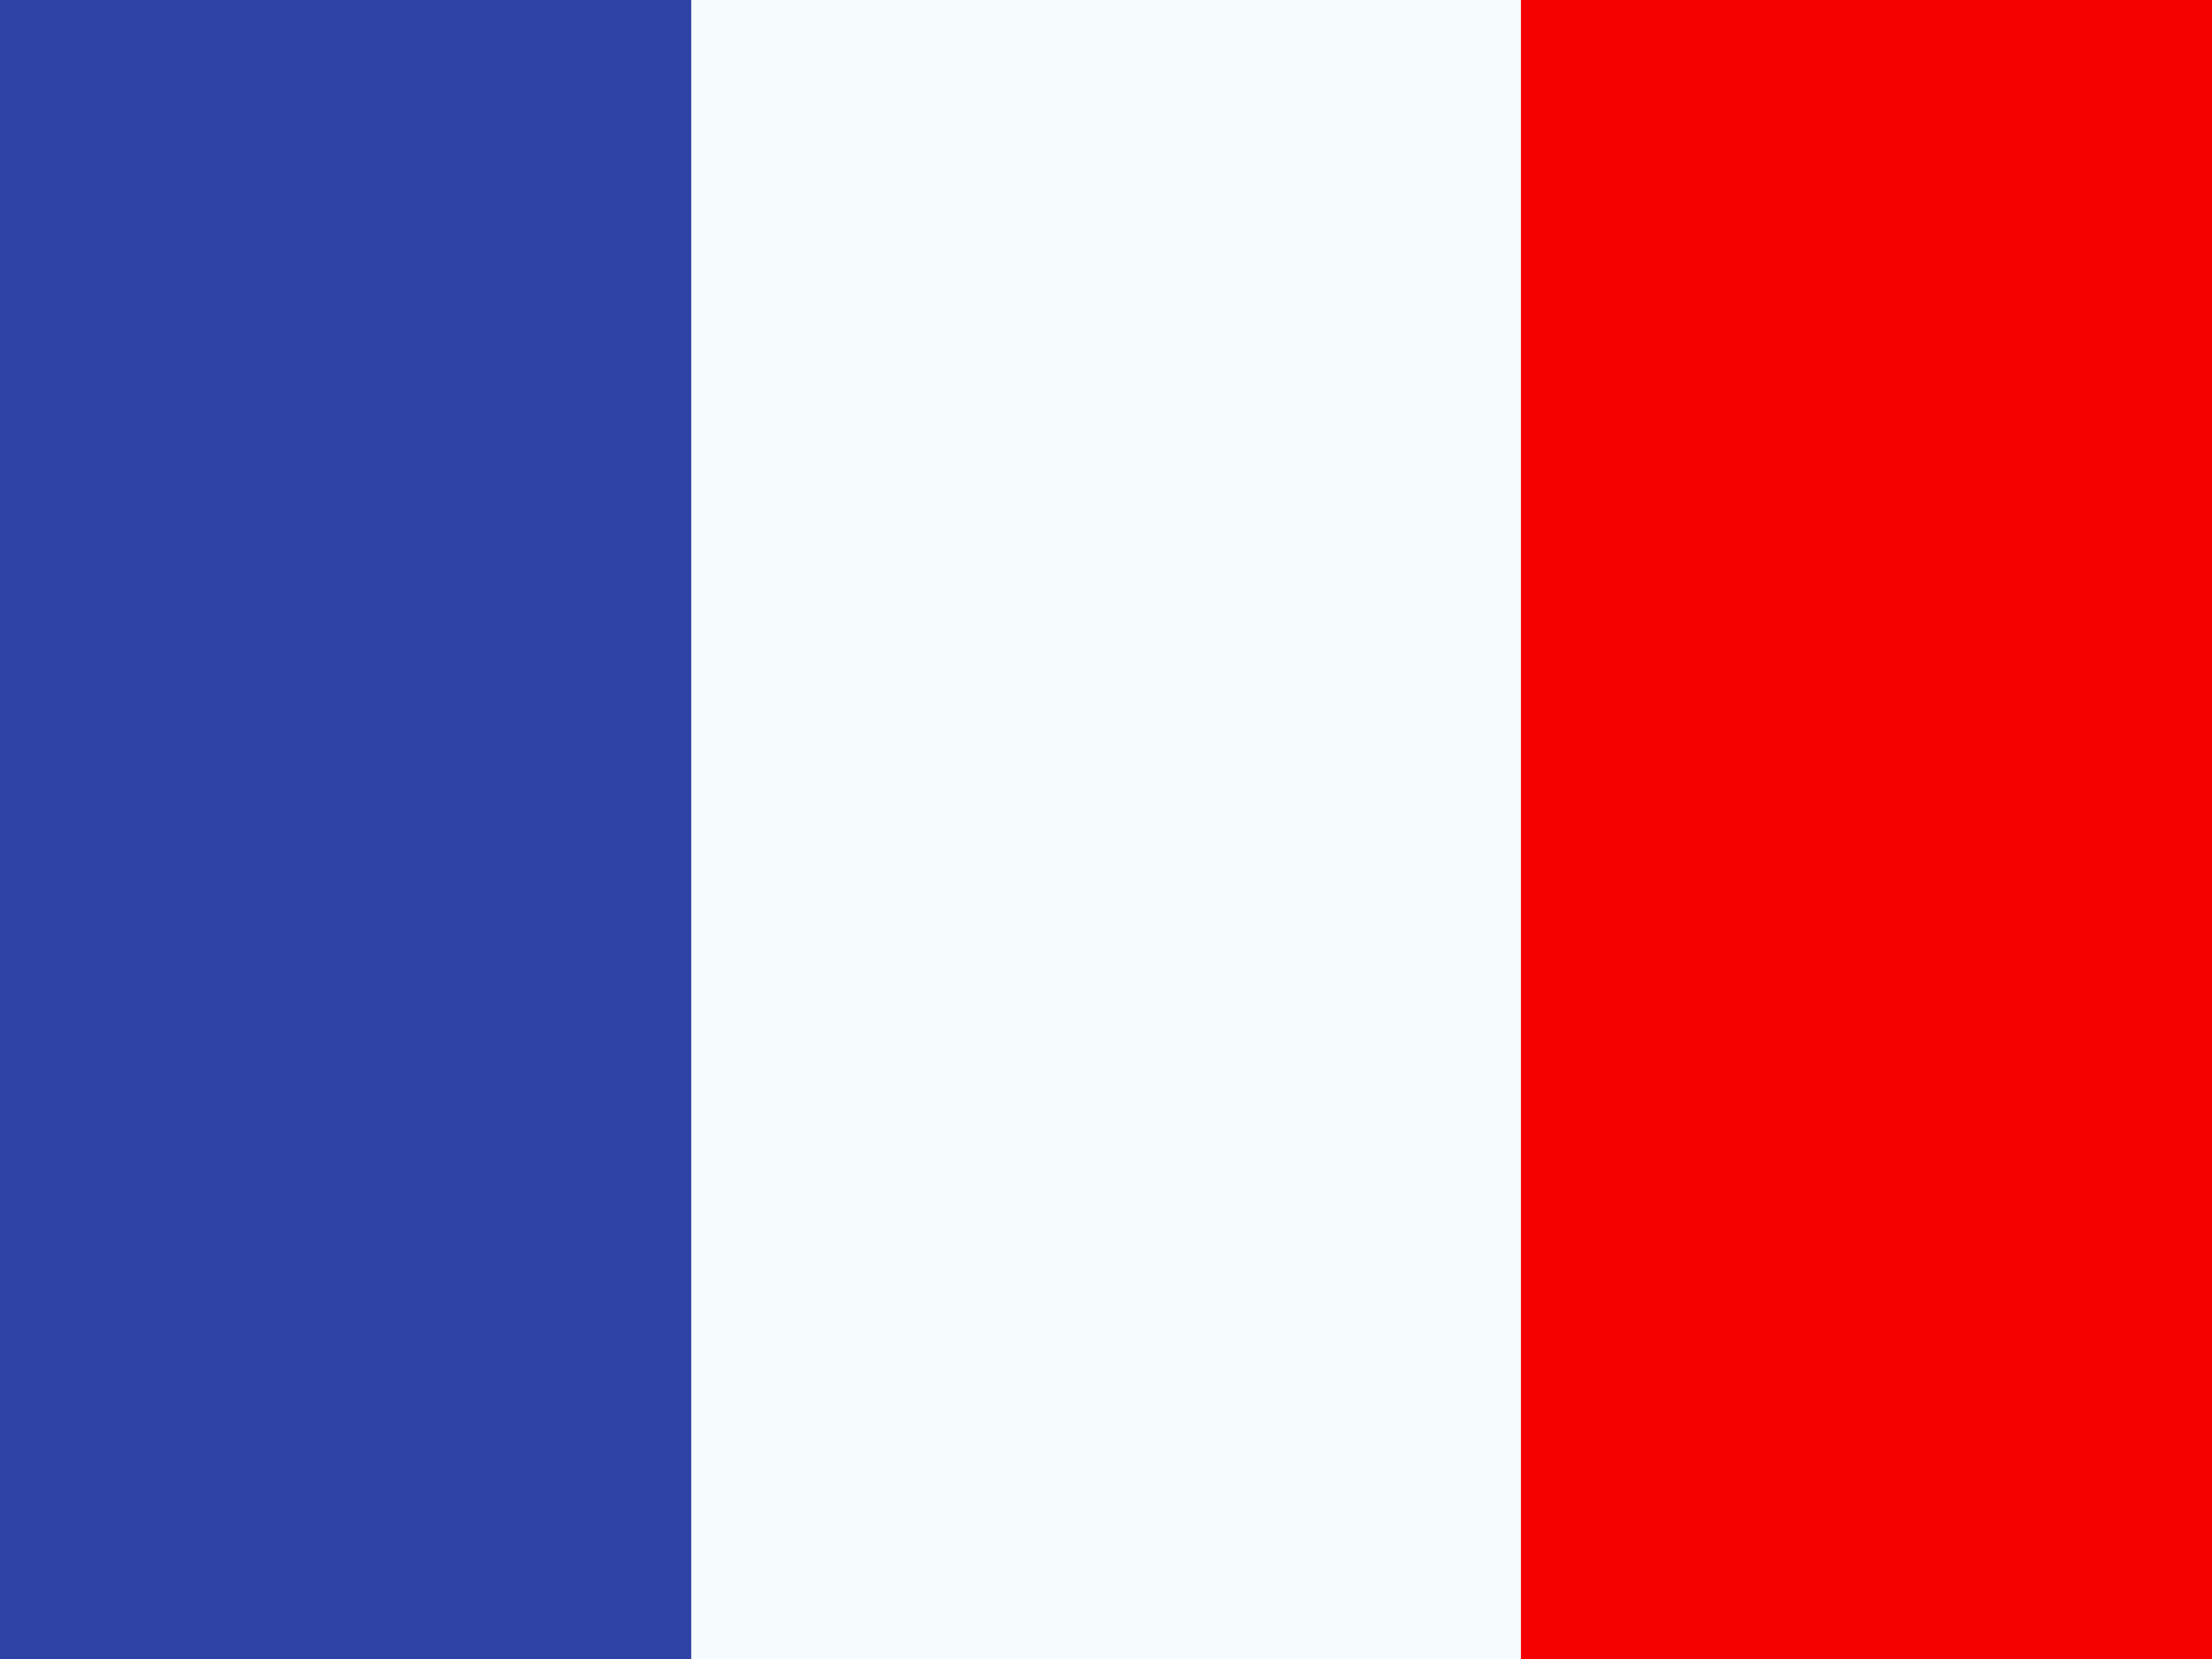
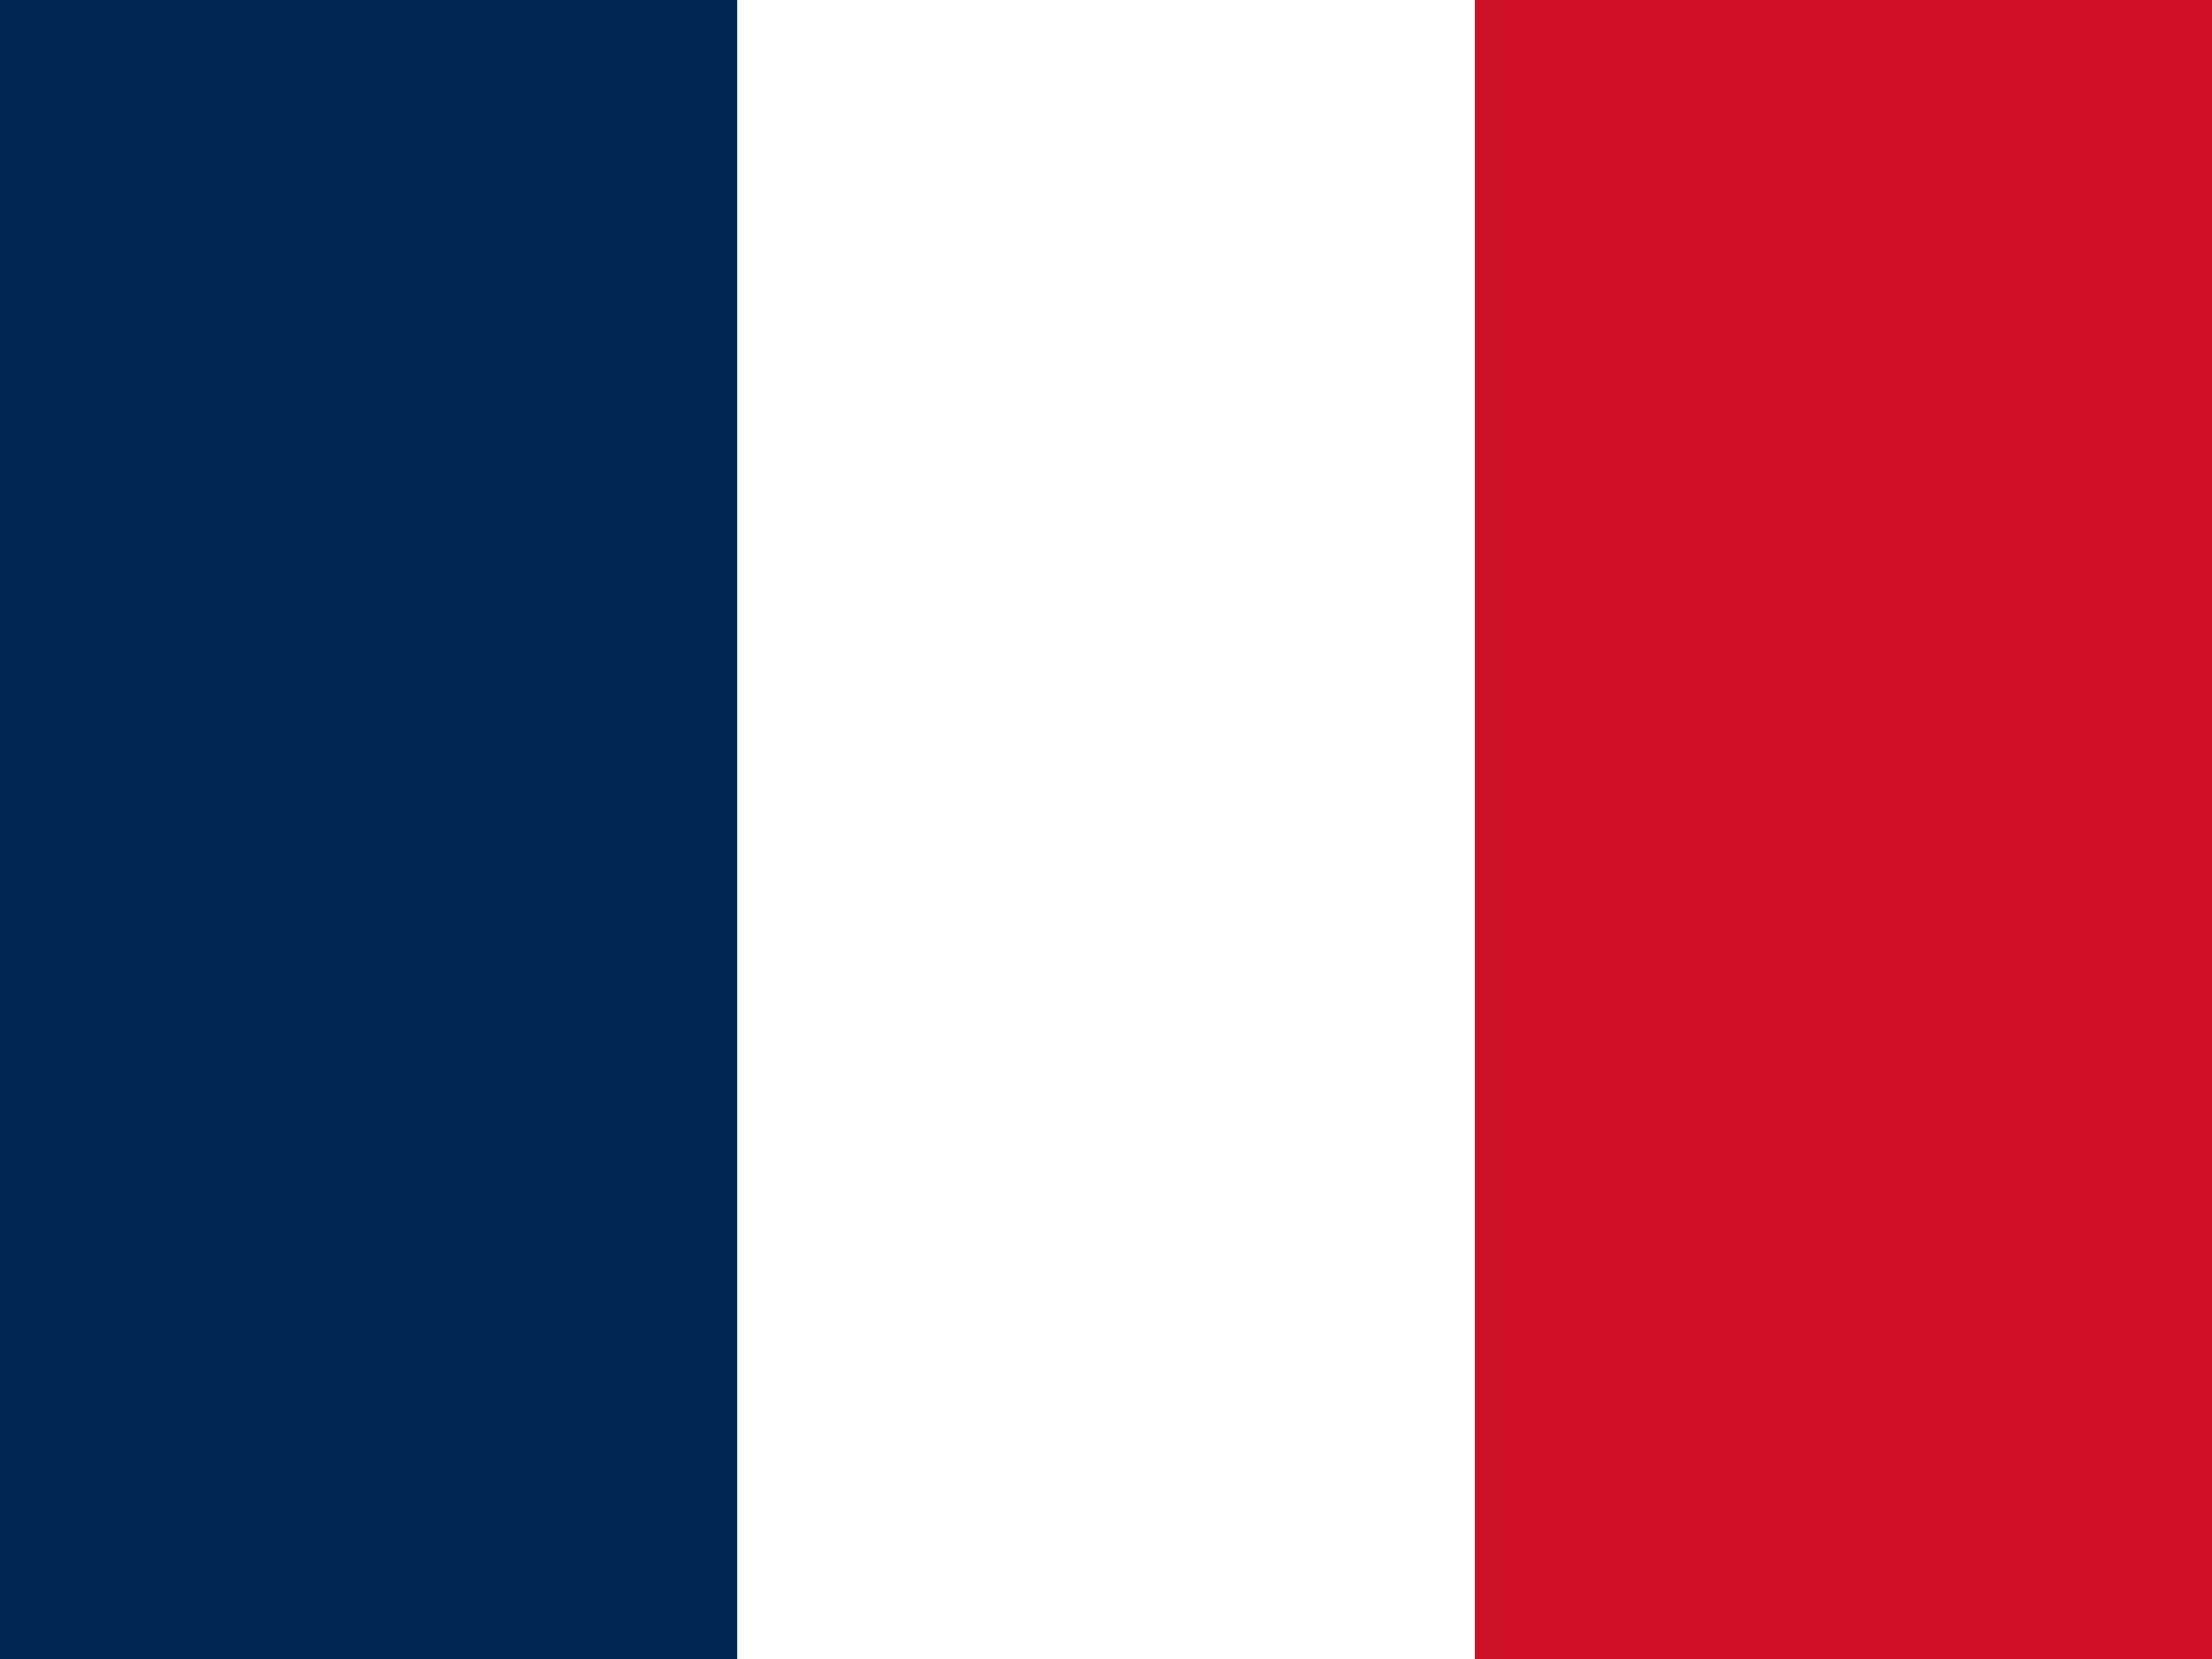
- <svg xmlns="http://www.w3.org/2000/svg" width="32" height="24" viewBox="0 0 32 24" fill="none">
-   <mask id="mask0_270_67435" style="mask-type:luminance" maskUnits="userSpaceOnUse" x="0" y="0" width="32" height="24">
-     <rect width="32" height="24" fill="white" />
-   </mask>
-   <g mask="url(#mask0_270_67435)">
-     <path fill-rule="evenodd" clip-rule="evenodd" d="M22 0H32V24H22V0Z" fill="#F50100" />
-     <path fill-rule="evenodd" clip-rule="evenodd" d="M0 0H12V24H0V0Z" fill="#2E42A5" />
-     <path fill-rule="evenodd" clip-rule="evenodd" d="M10 0H22V24H10V0Z" fill="#F7FCFF" />
+ <svg xmlns="http://www.w3.org/2000/svg" id="flag-icons-mf" viewBox="0 0 640 480">
+   <g fill-rule="evenodd" stroke-width="1pt">
+     <path fill="#fff" d="M0 0h640v480H0z" />
+     <path fill="#002654" d="M0 0h213.3v480H0z" />
+     <path fill="#ce1126" d="M426.7 0H640v480H426.7z" />
  </g>
</svg>
